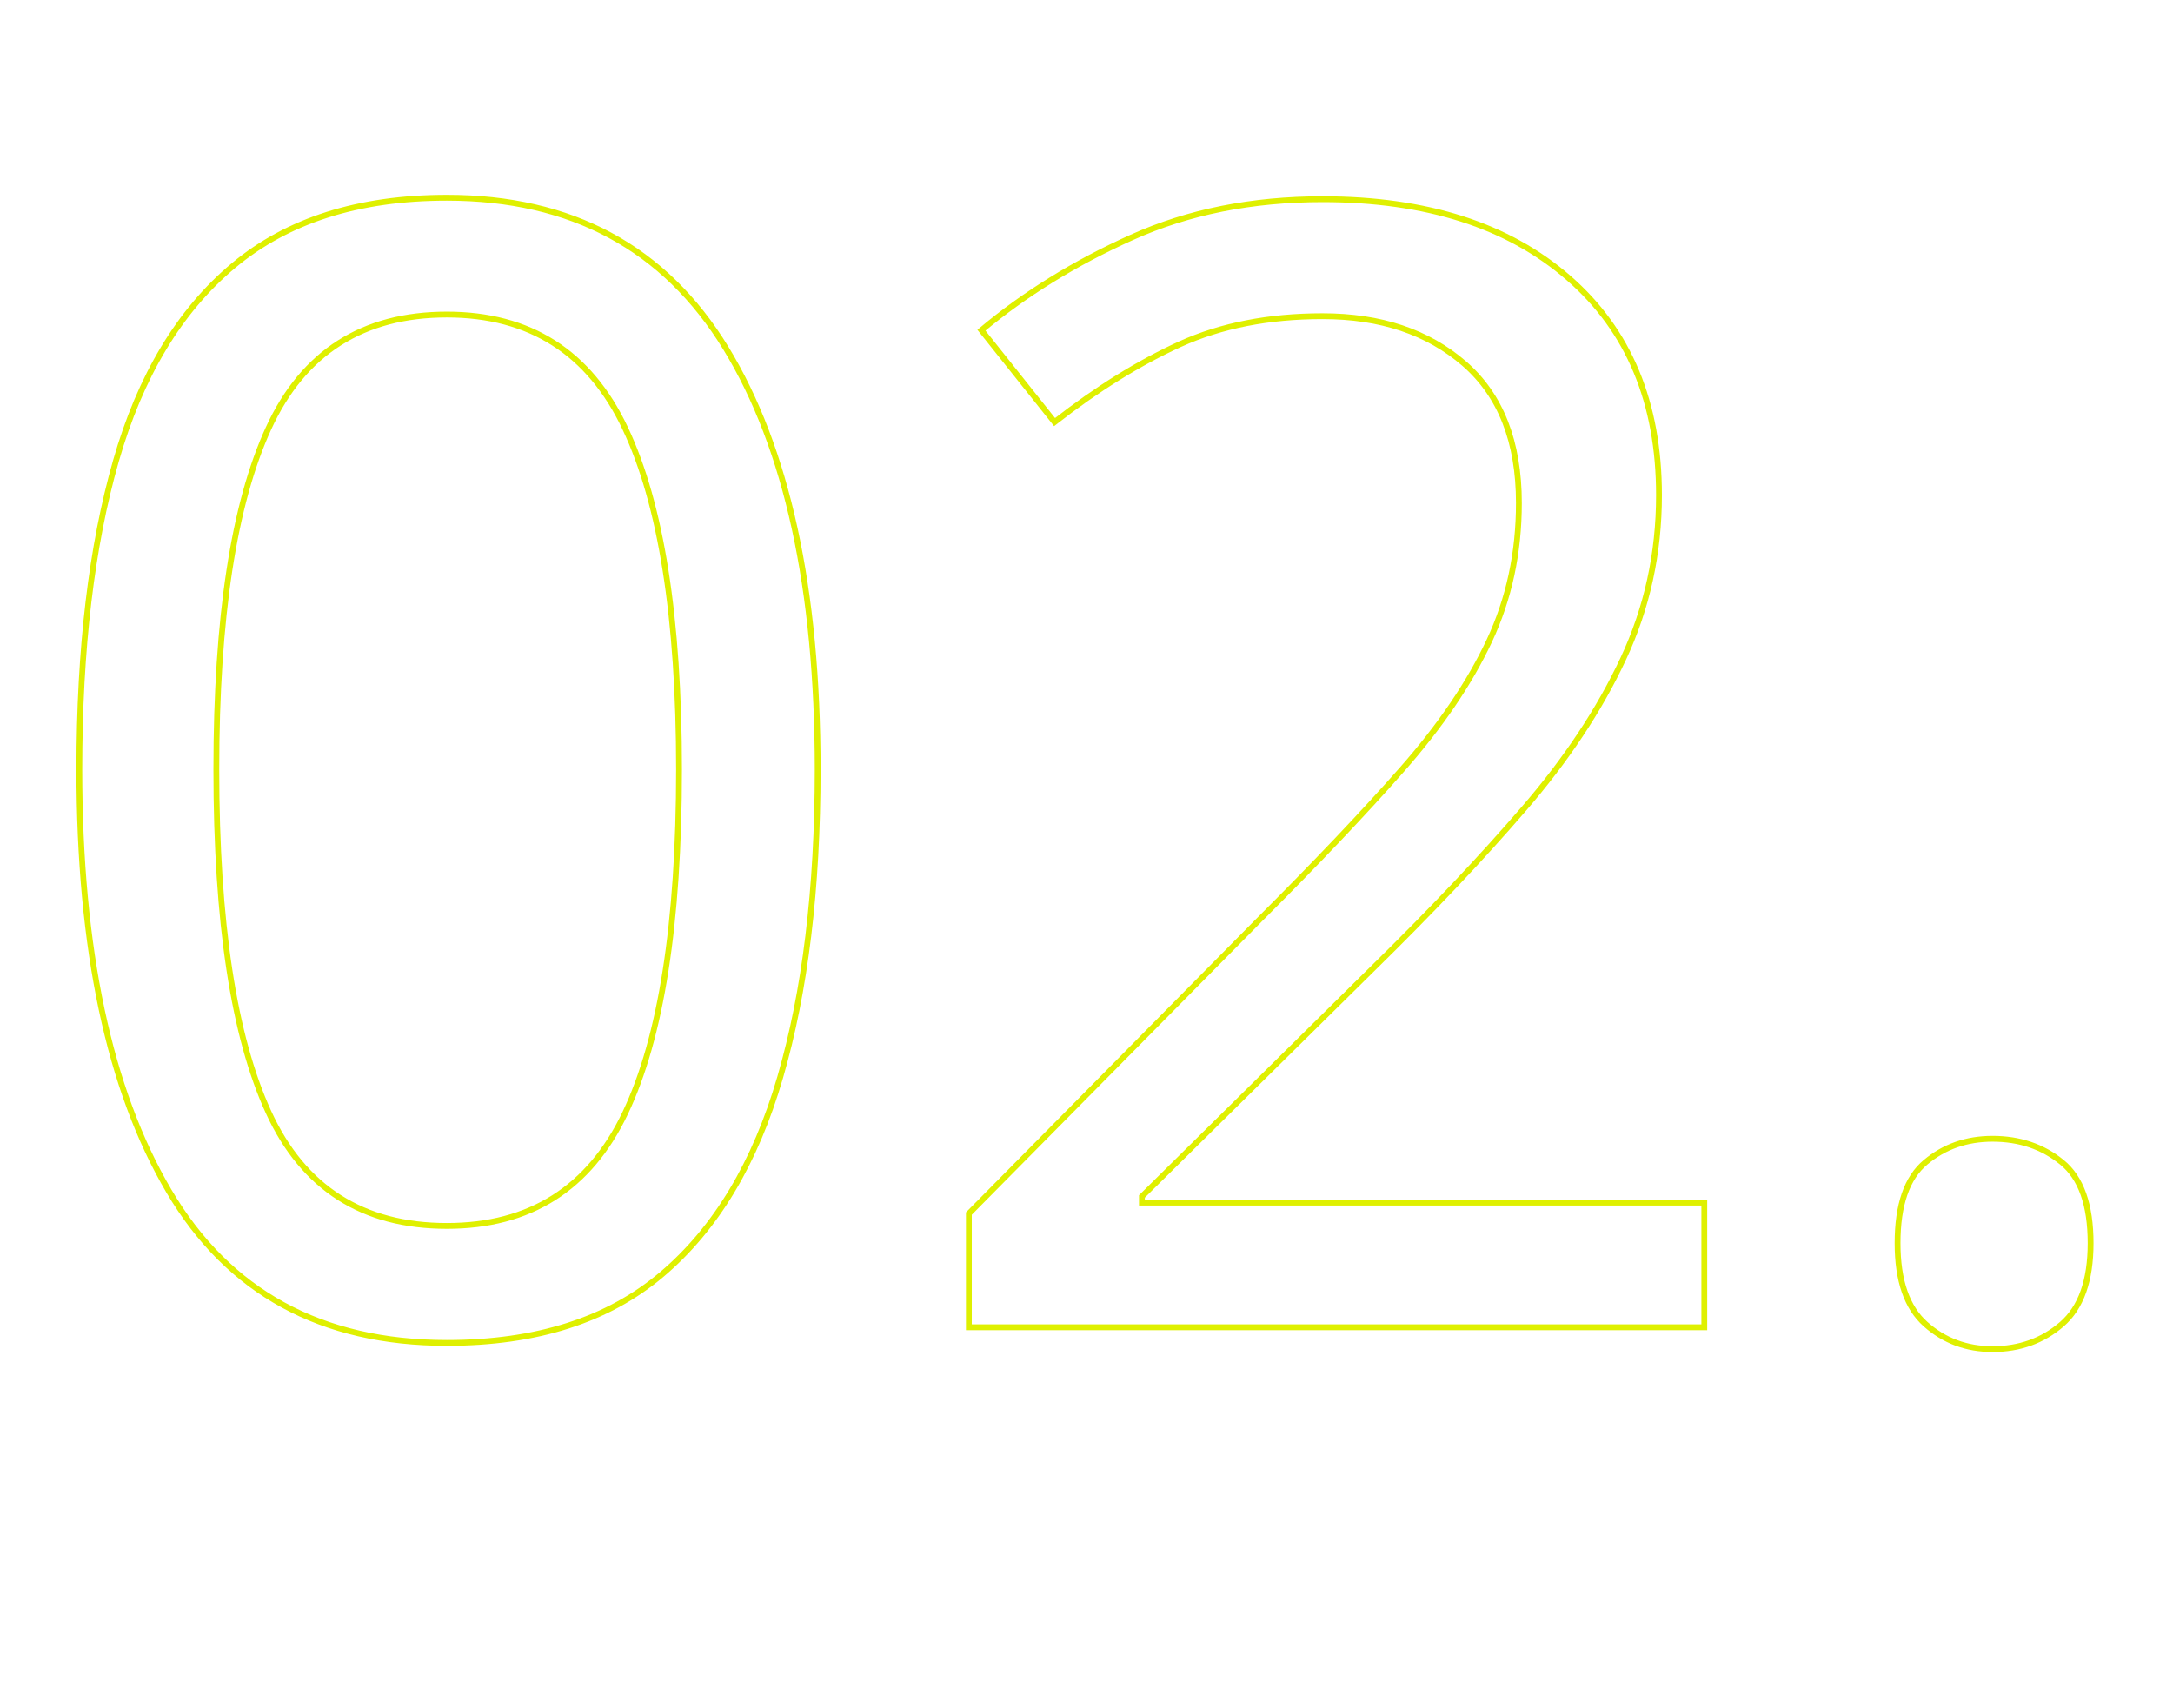
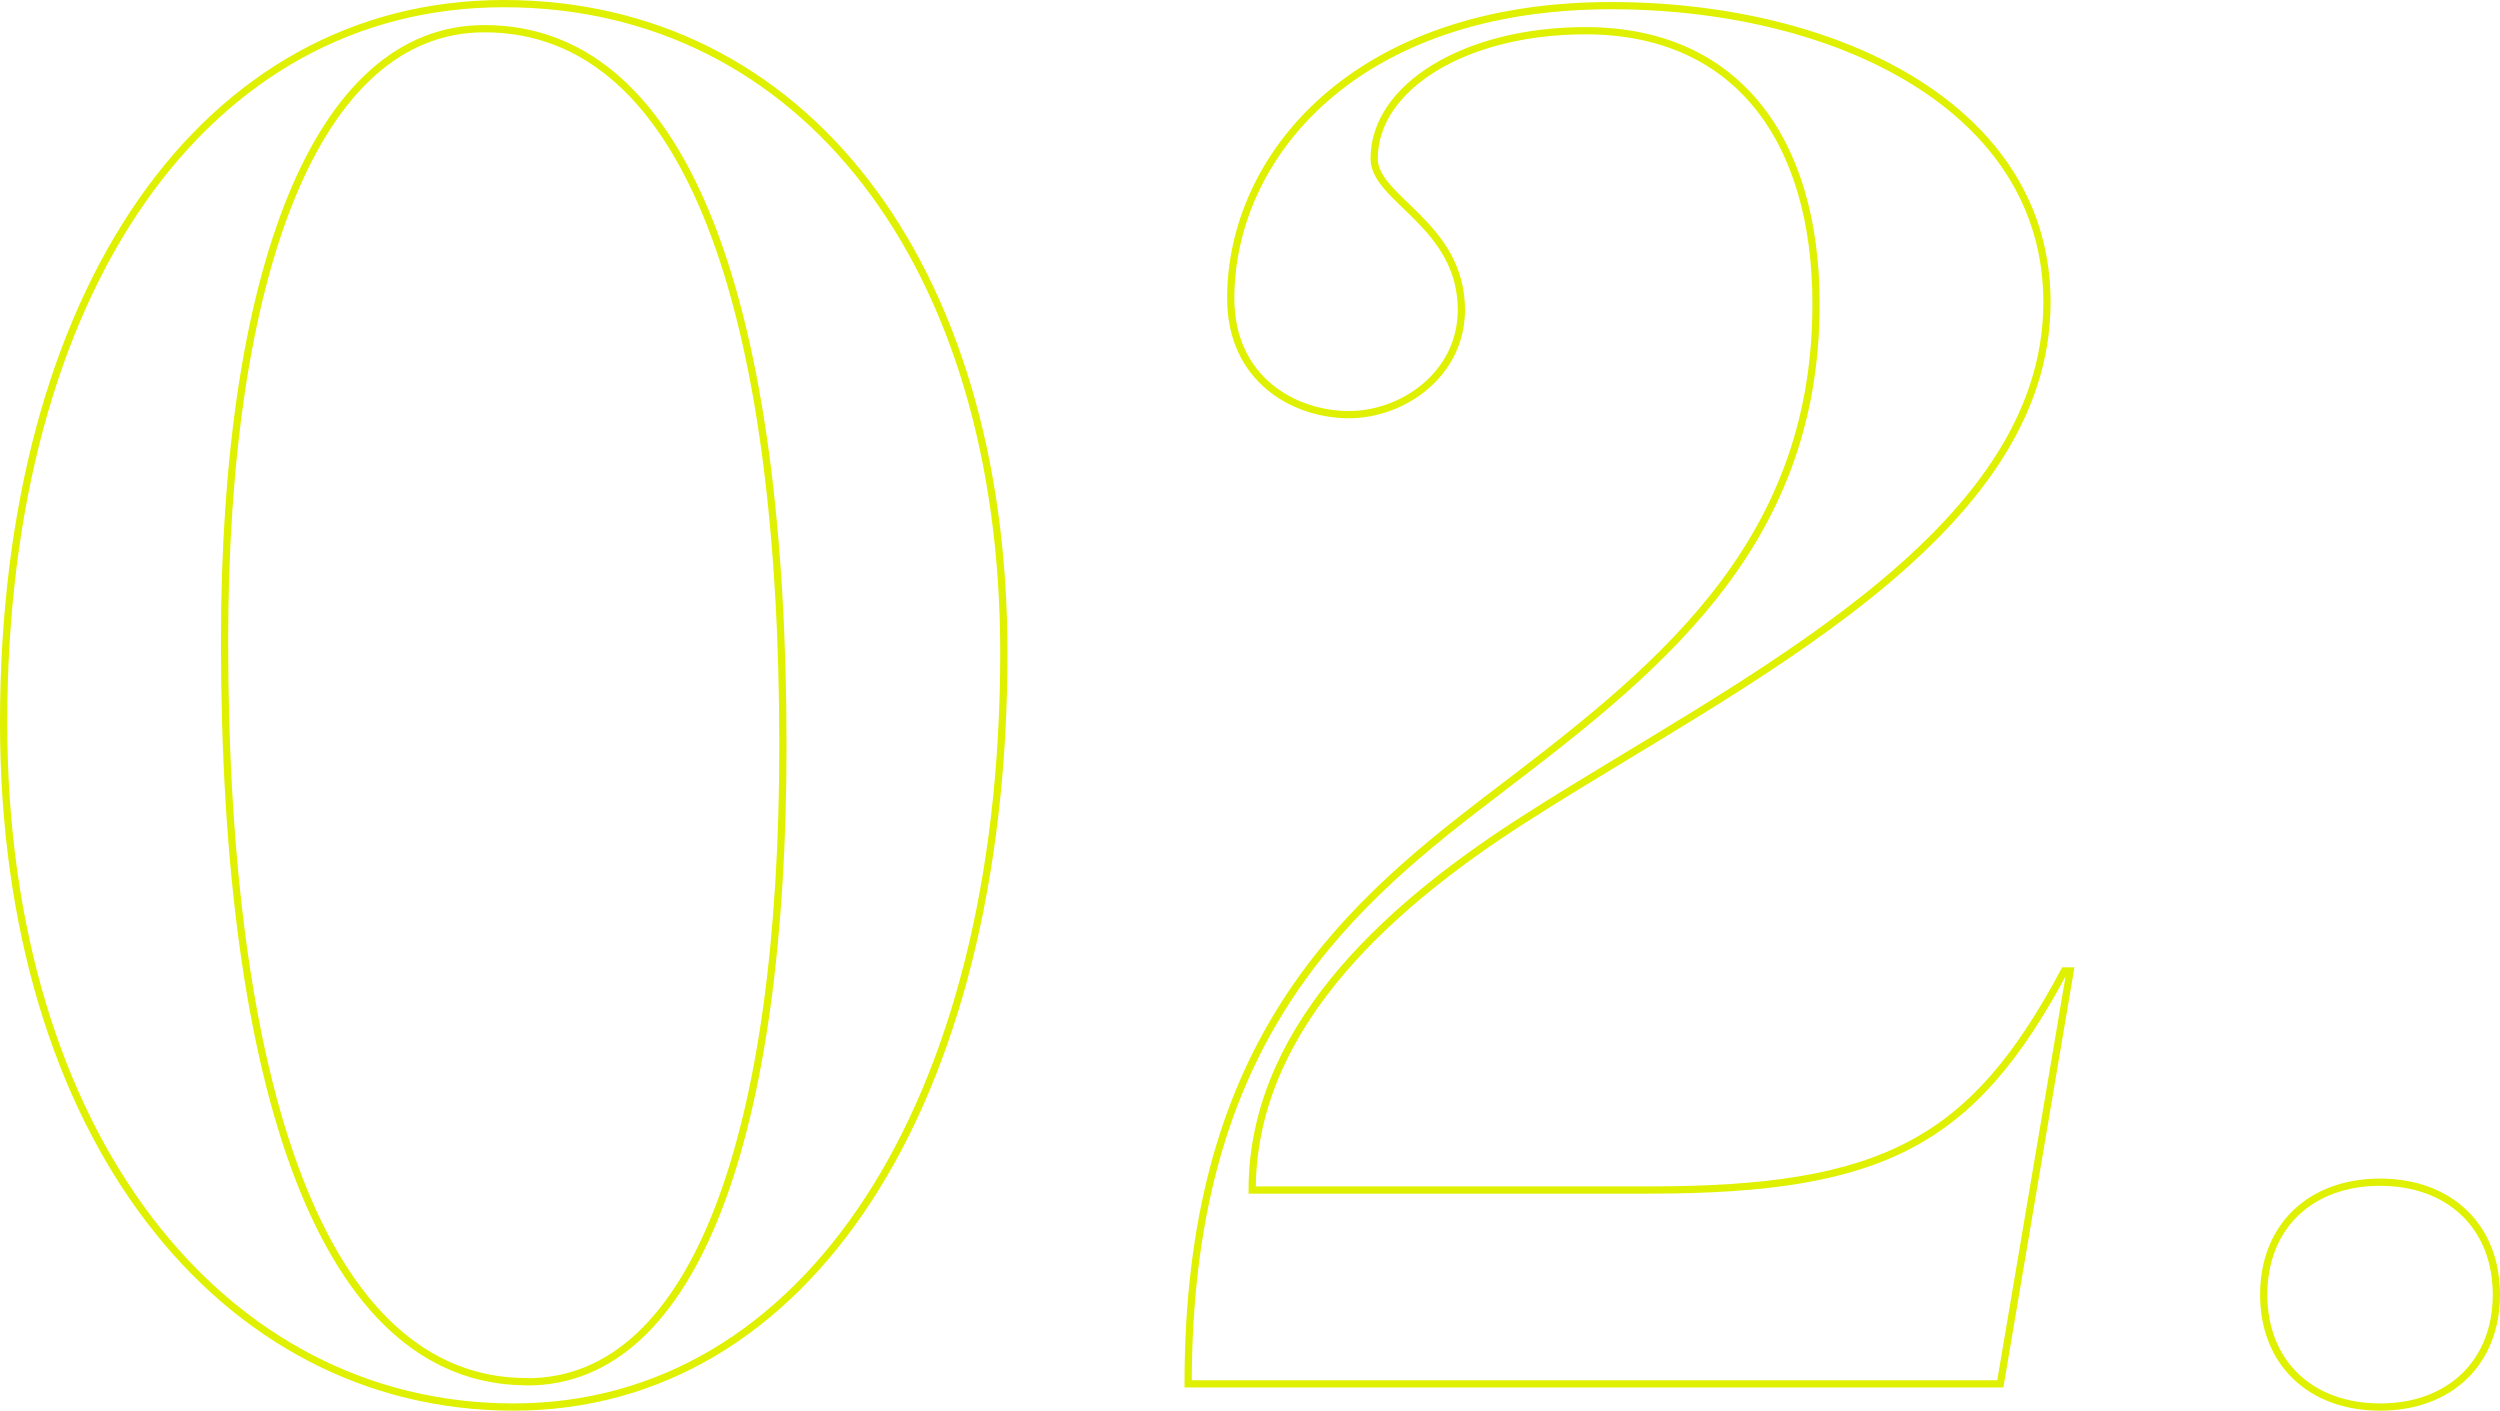
- <svg xmlns="http://www.w3.org/2000/svg" id="Layer_2" data-name="Layer 2" viewBox="0 0 186.61 146.61">
+ <svg xmlns="http://www.w3.org/2000/svg" id="Layer_2" data-name="Layer 2" viewBox="0 0 172.56 97.37">
  <defs>
    <style>
      .cls-1 {
        fill: none;
-         font-family: Salina-Trial-Regular, Salina-Trial;
-         font-size: 133.8px;
        stroke: #dff000;
        stroke-miterlimit: 10;
        stroke-width: .5px;
      }
    </style>
  </defs>
  <g id="Layer_1-2" data-name="Layer 1">
-     <text class="cls-1" transform="translate(.25 113.98)">
-       <tspan x="0" y="0">02.</tspan>
-     </text>
+     <g>
+       <path class="cls-1" d="M.25,49.89C.25,20.05,14.17.25,34.77.25s34.52,17.93,34.52,44.82c0,31.18-13.65,52.05-33.85,52.05S.25,78.26.25,49.89ZM36.38,95.38c11.77,0,17.66-17.53,17.66-43.89,0-29.57-6.29-49.51-20.61-49.51-11.64,0-17.93,16.99-17.93,42.28,0,30.64,6.69,51.11,20.87,51.11Z" />
+       <path class="cls-1" d="M102.74,55.11c11.24-8.56,22.61-17.13,22.61-34.12,0-11.37-5.49-18.87-15.92-18.87-8.3,0-14.58,3.88-14.58,8.83,0,2.81,6.02,4.55,6.02,10.44,0,4.42-4.01,7.23-7.76,7.23s-8.16-2.41-8.16-8.03c0-9.77,8.56-20.2,26.23-20.2,15.66,0,30.11,7.09,30.11,20.47,0,16.19-21.28,26.23-35.73,35.46-10.57,6.69-19.13,15.12-19.13,25.82h27.43c16.19,0,22.35-3.35,28.63-15.12h.4l-4.82,28.5h-56.06c0-23.01,10.17-32.38,20.74-40.41Z" />
+       <path class="cls-1" d="M172.31,89.36c0,4.68-3.21,7.76-8.03,7.76s-8.03-3.08-8.03-7.76,3.21-7.76,8.03-7.76,8.03,3.08,8.03,7.76Z" />
+     </g>
  </g>
</svg>
